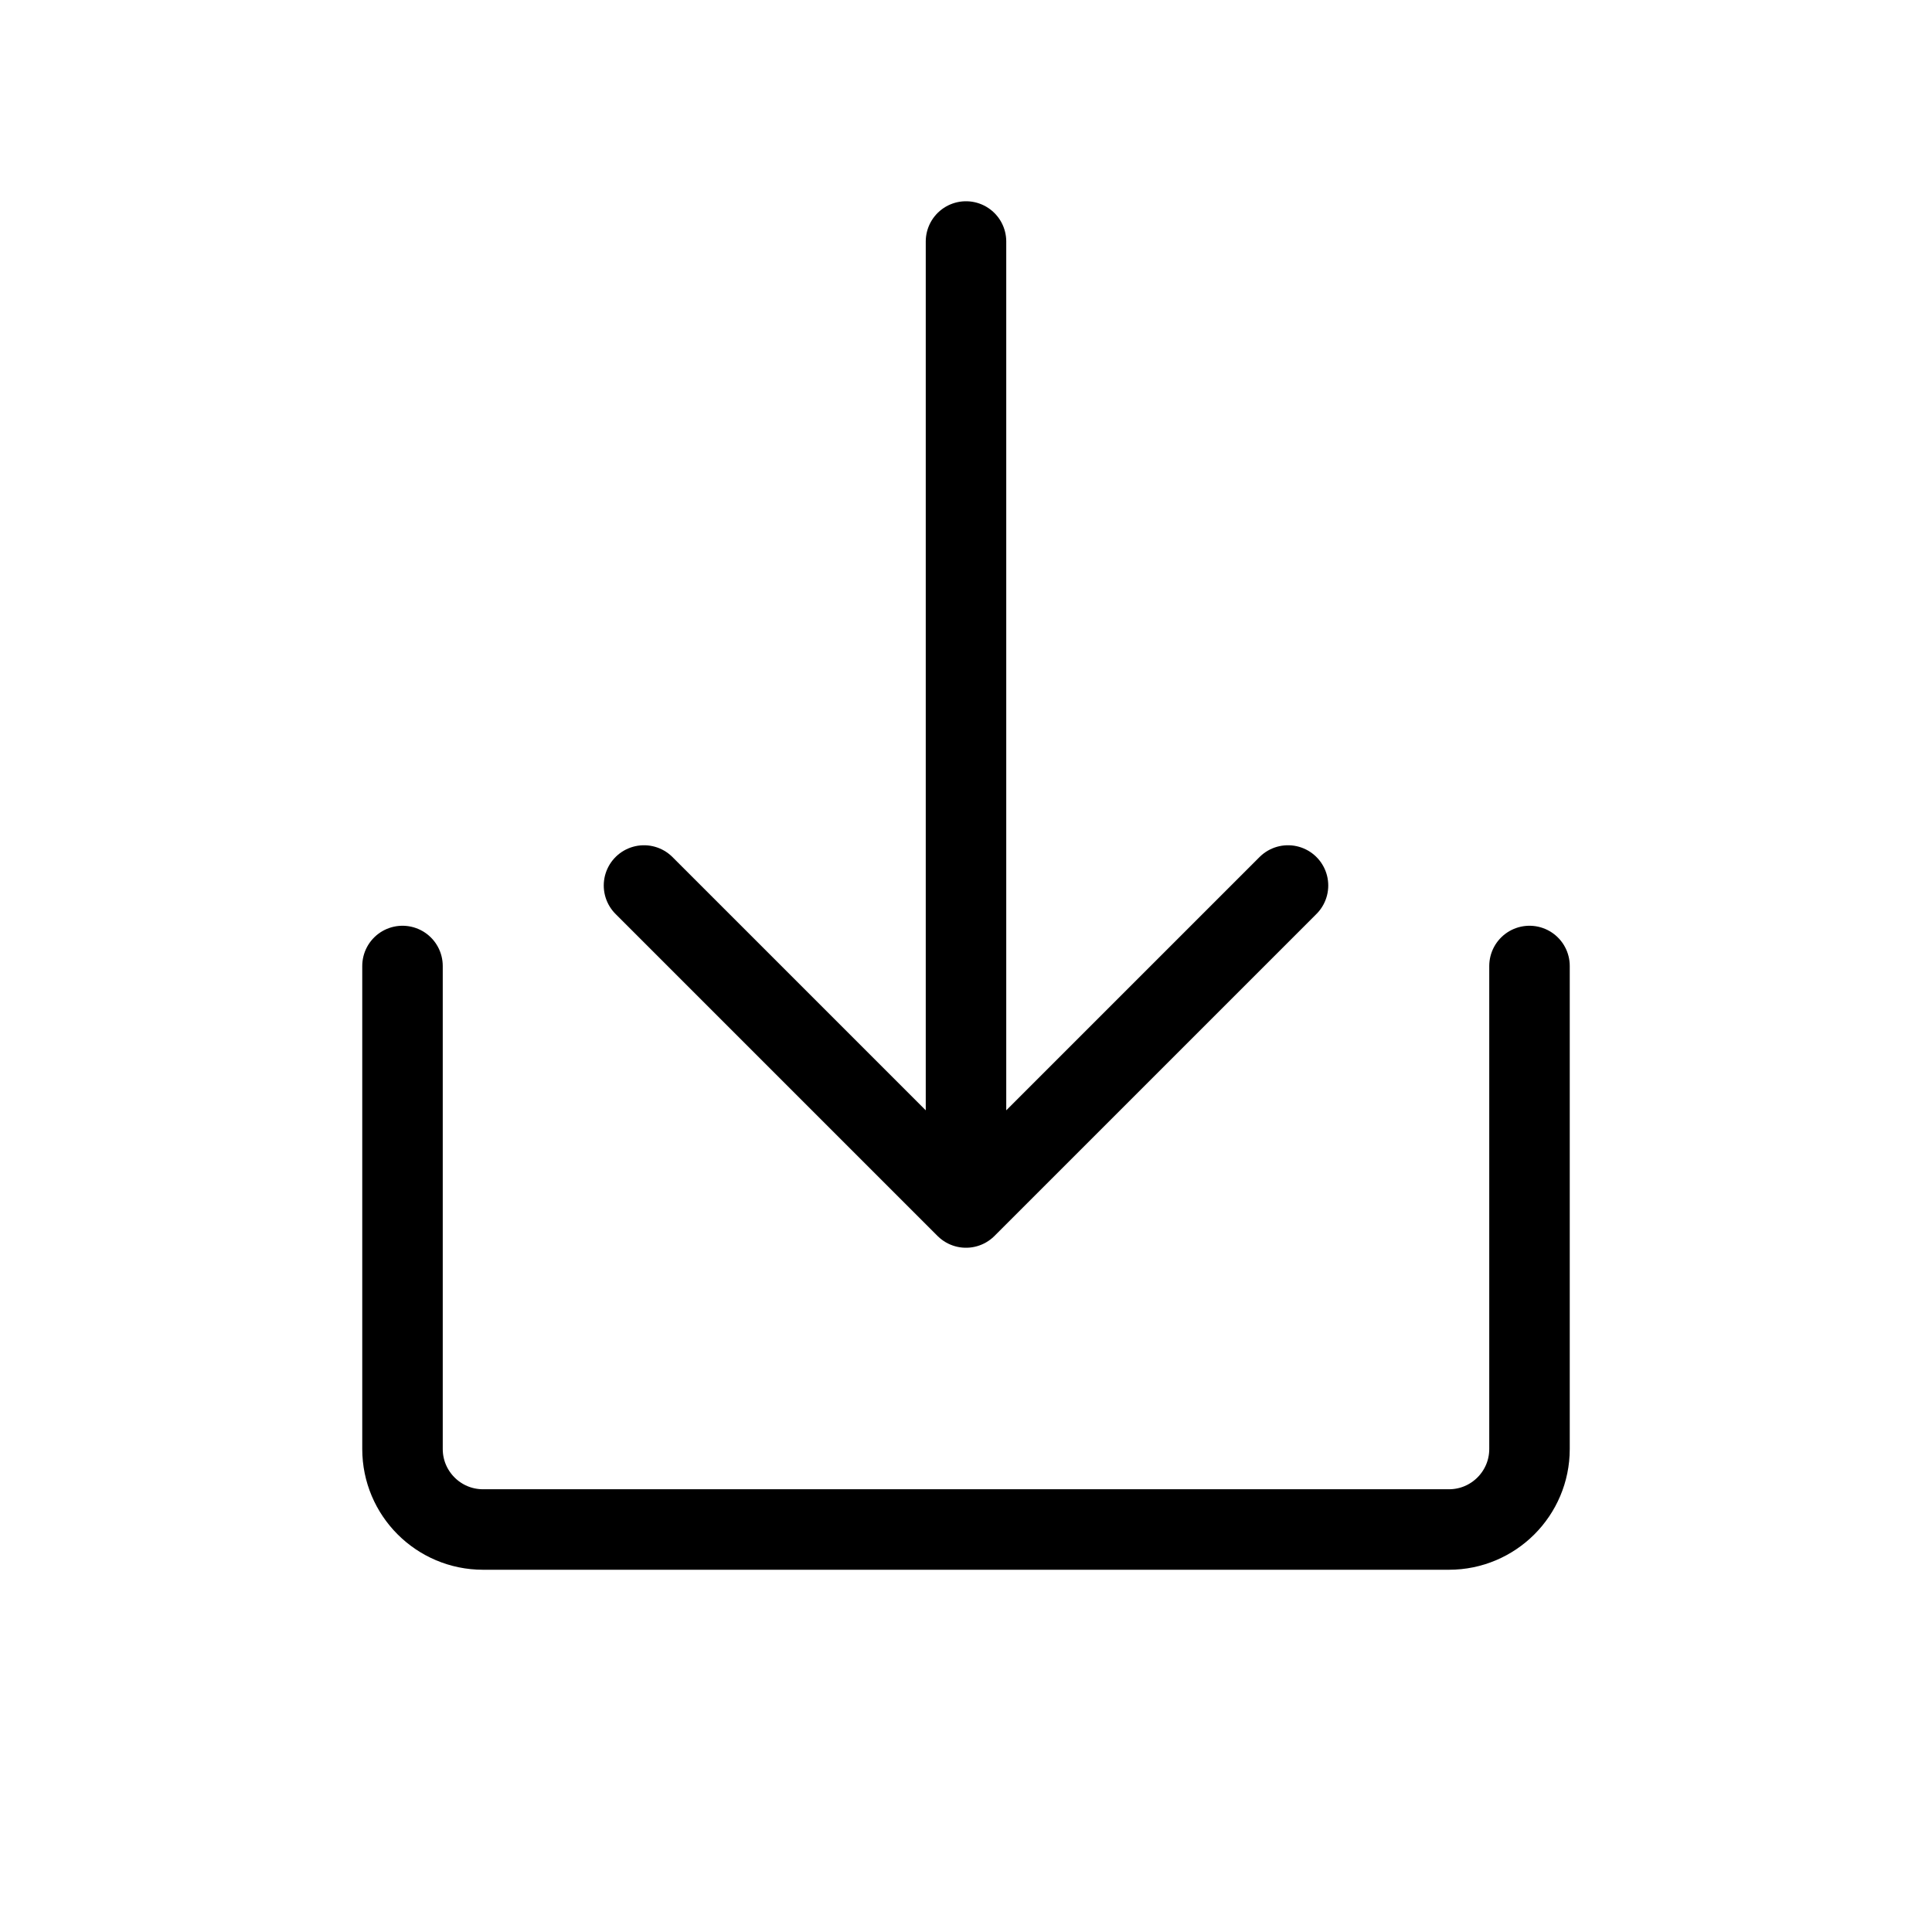
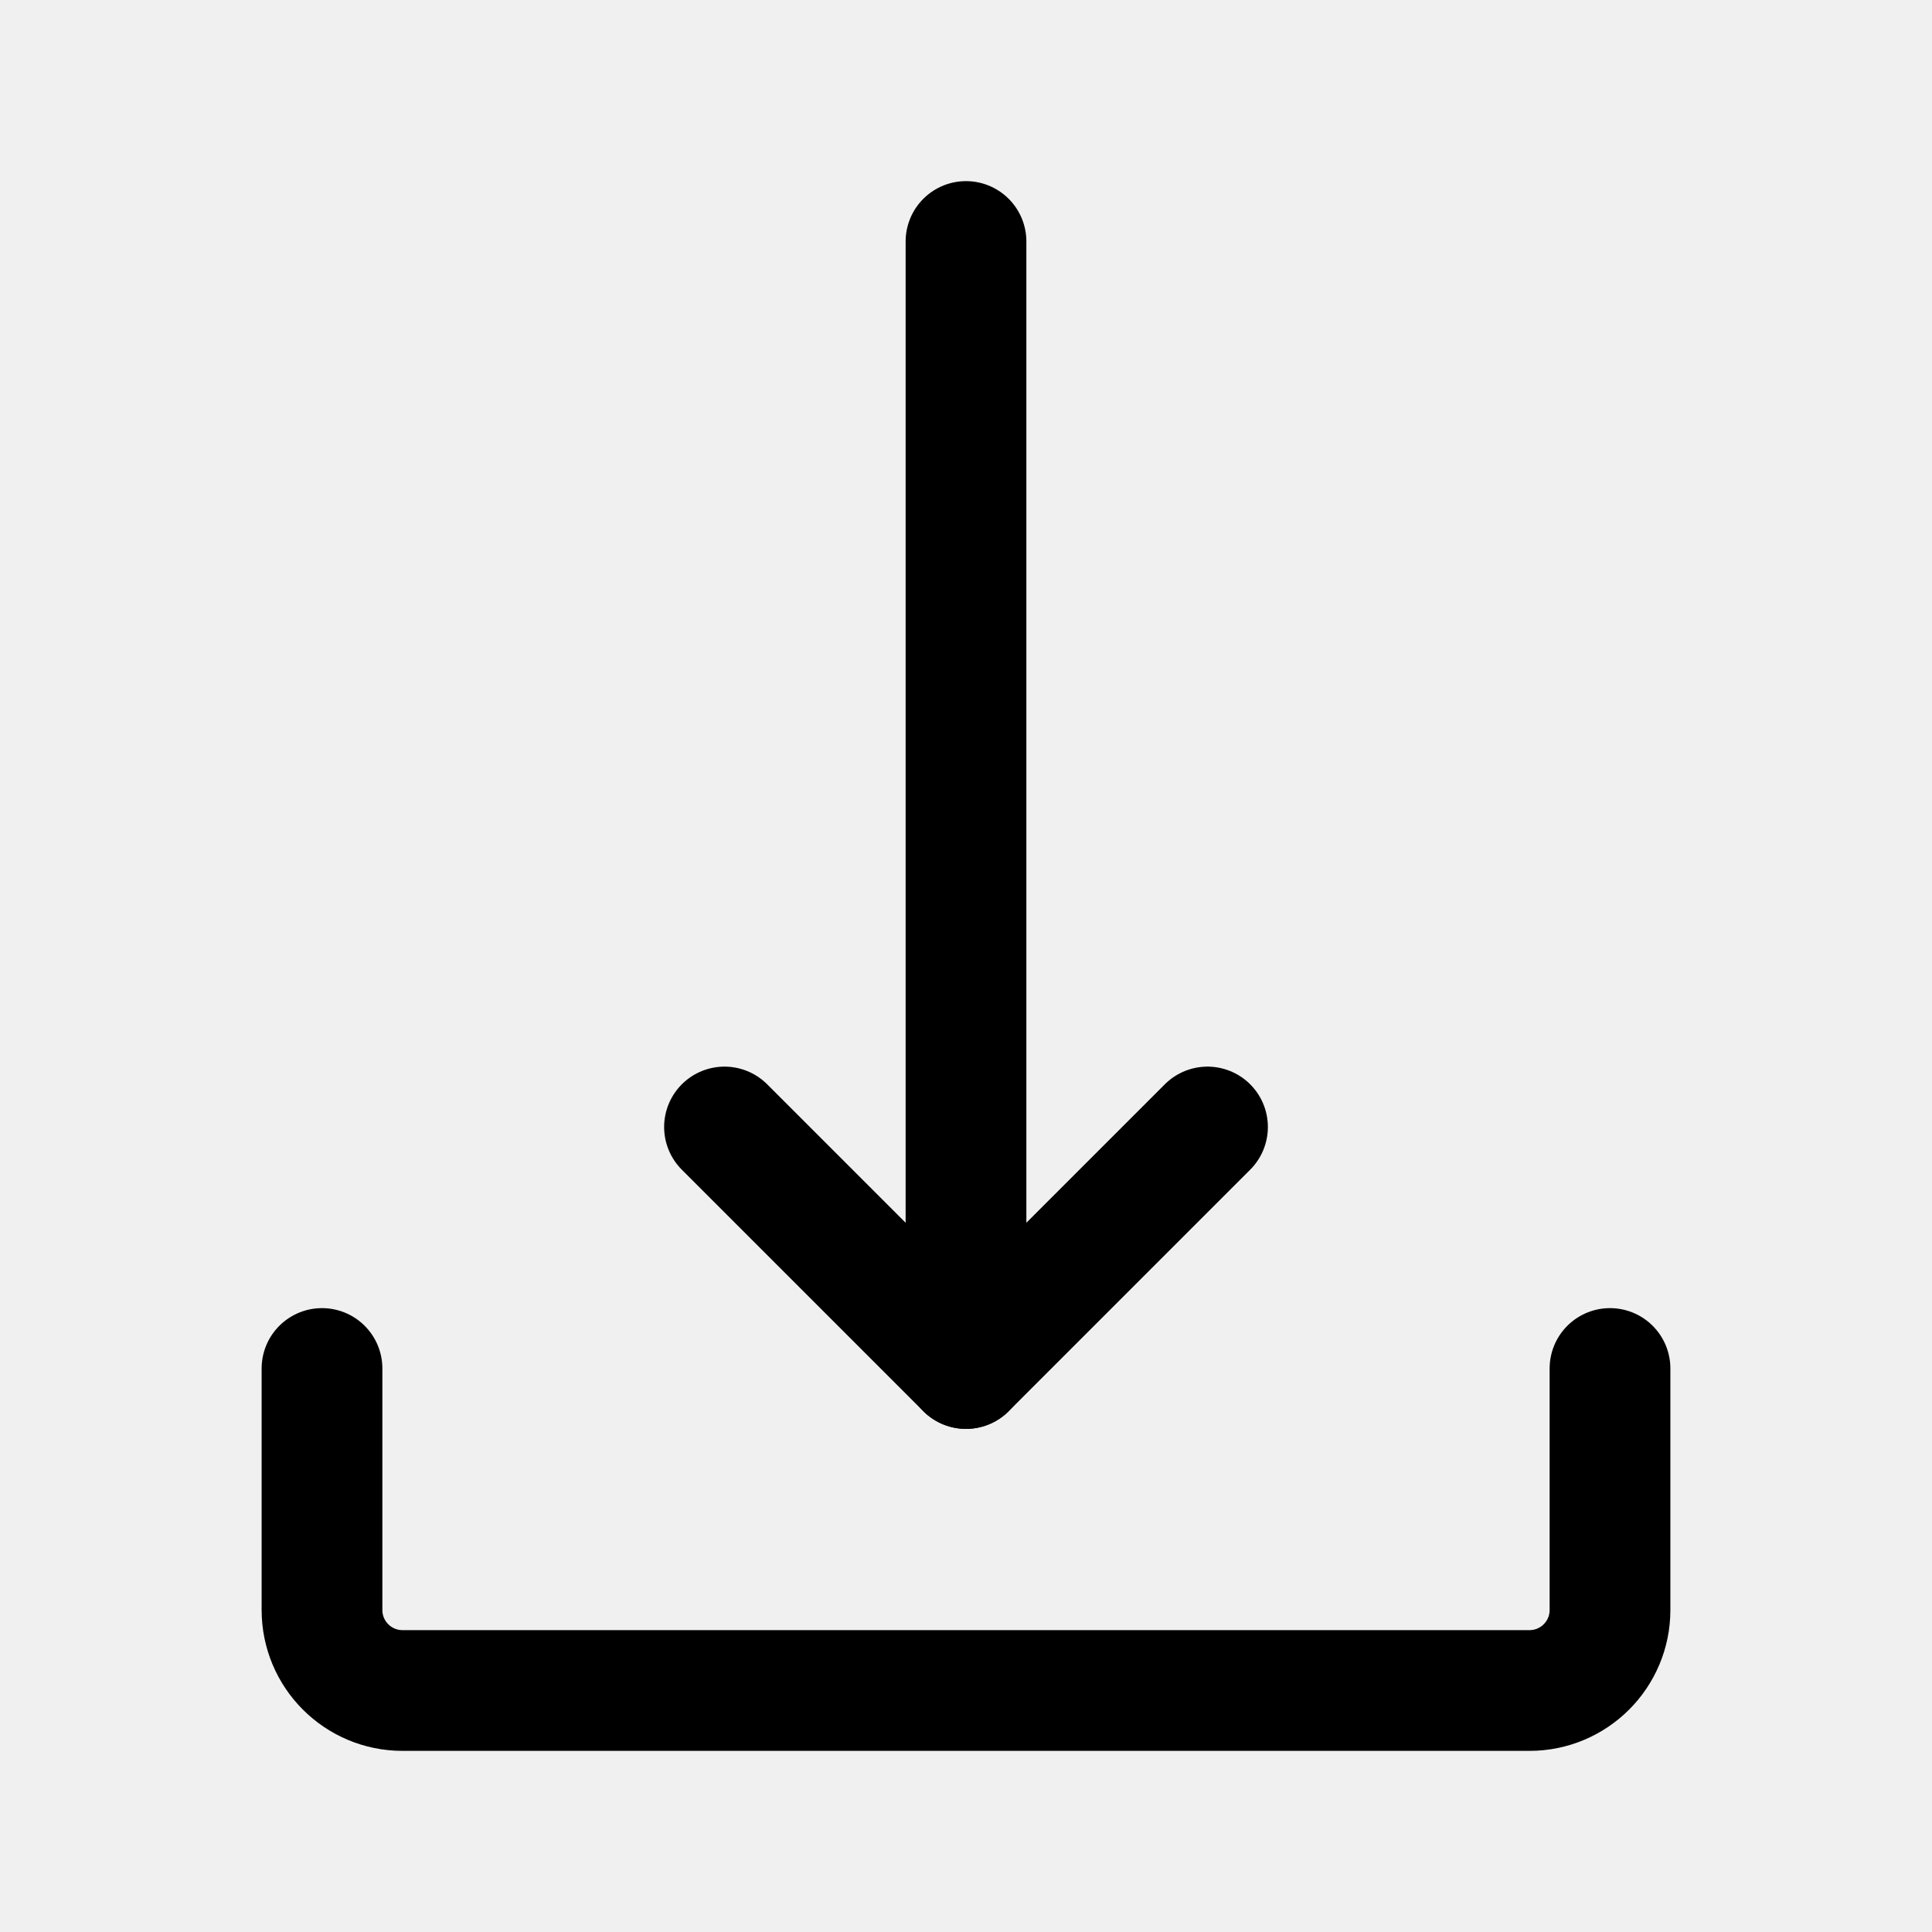
- <svg xmlns="http://www.w3.org/2000/svg" width="800px" height="800px" viewBox="0 0 24 24" fill="none">
-   <rect width="24" height="24" fill="white" />
-   <path d="M5 12V18C5 18.552 5.448 19 6 19H18C18.552 19 19 18.552 19 18V12" stroke="#000000" stroke-linecap="round" stroke-linejoin="round" />
-   <path d="M12 3L12 15M12 15L16 11M12 15L8 11" stroke="#000000" stroke-linecap="round" stroke-linejoin="round" />
+ <svg xmlns="http://www.w3.org/2000/svg" fill="#000000" width="800px" height="800px" viewBox="0 0 24 24" id="download-5" class="icon line">
+   <g id="SVGRepo_bgCarrier" stroke-width="0" />
+   <g id="SVGRepo_tracerCarrier" stroke-linecap="round" stroke-linejoin="round" />
+   <g id="SVGRepo_iconCarrier">
+     <polyline id="primary" points="15 14 12 17 9 14" style="fill: none; stroke: #000000; stroke-linecap: round; stroke-linejoin: round; stroke-width: 1.5;" />
+     <path id="primary-2" data-name="primary" d="M12,17V3M4,17v3a1,1,0,0,0,1,1H19a1,1,0,0,0,1-1V17" style="fill: none; stroke: #000000; stroke-linecap: round; stroke-linejoin: round; stroke-width: 1.5;" />
+   </g>
</svg>
